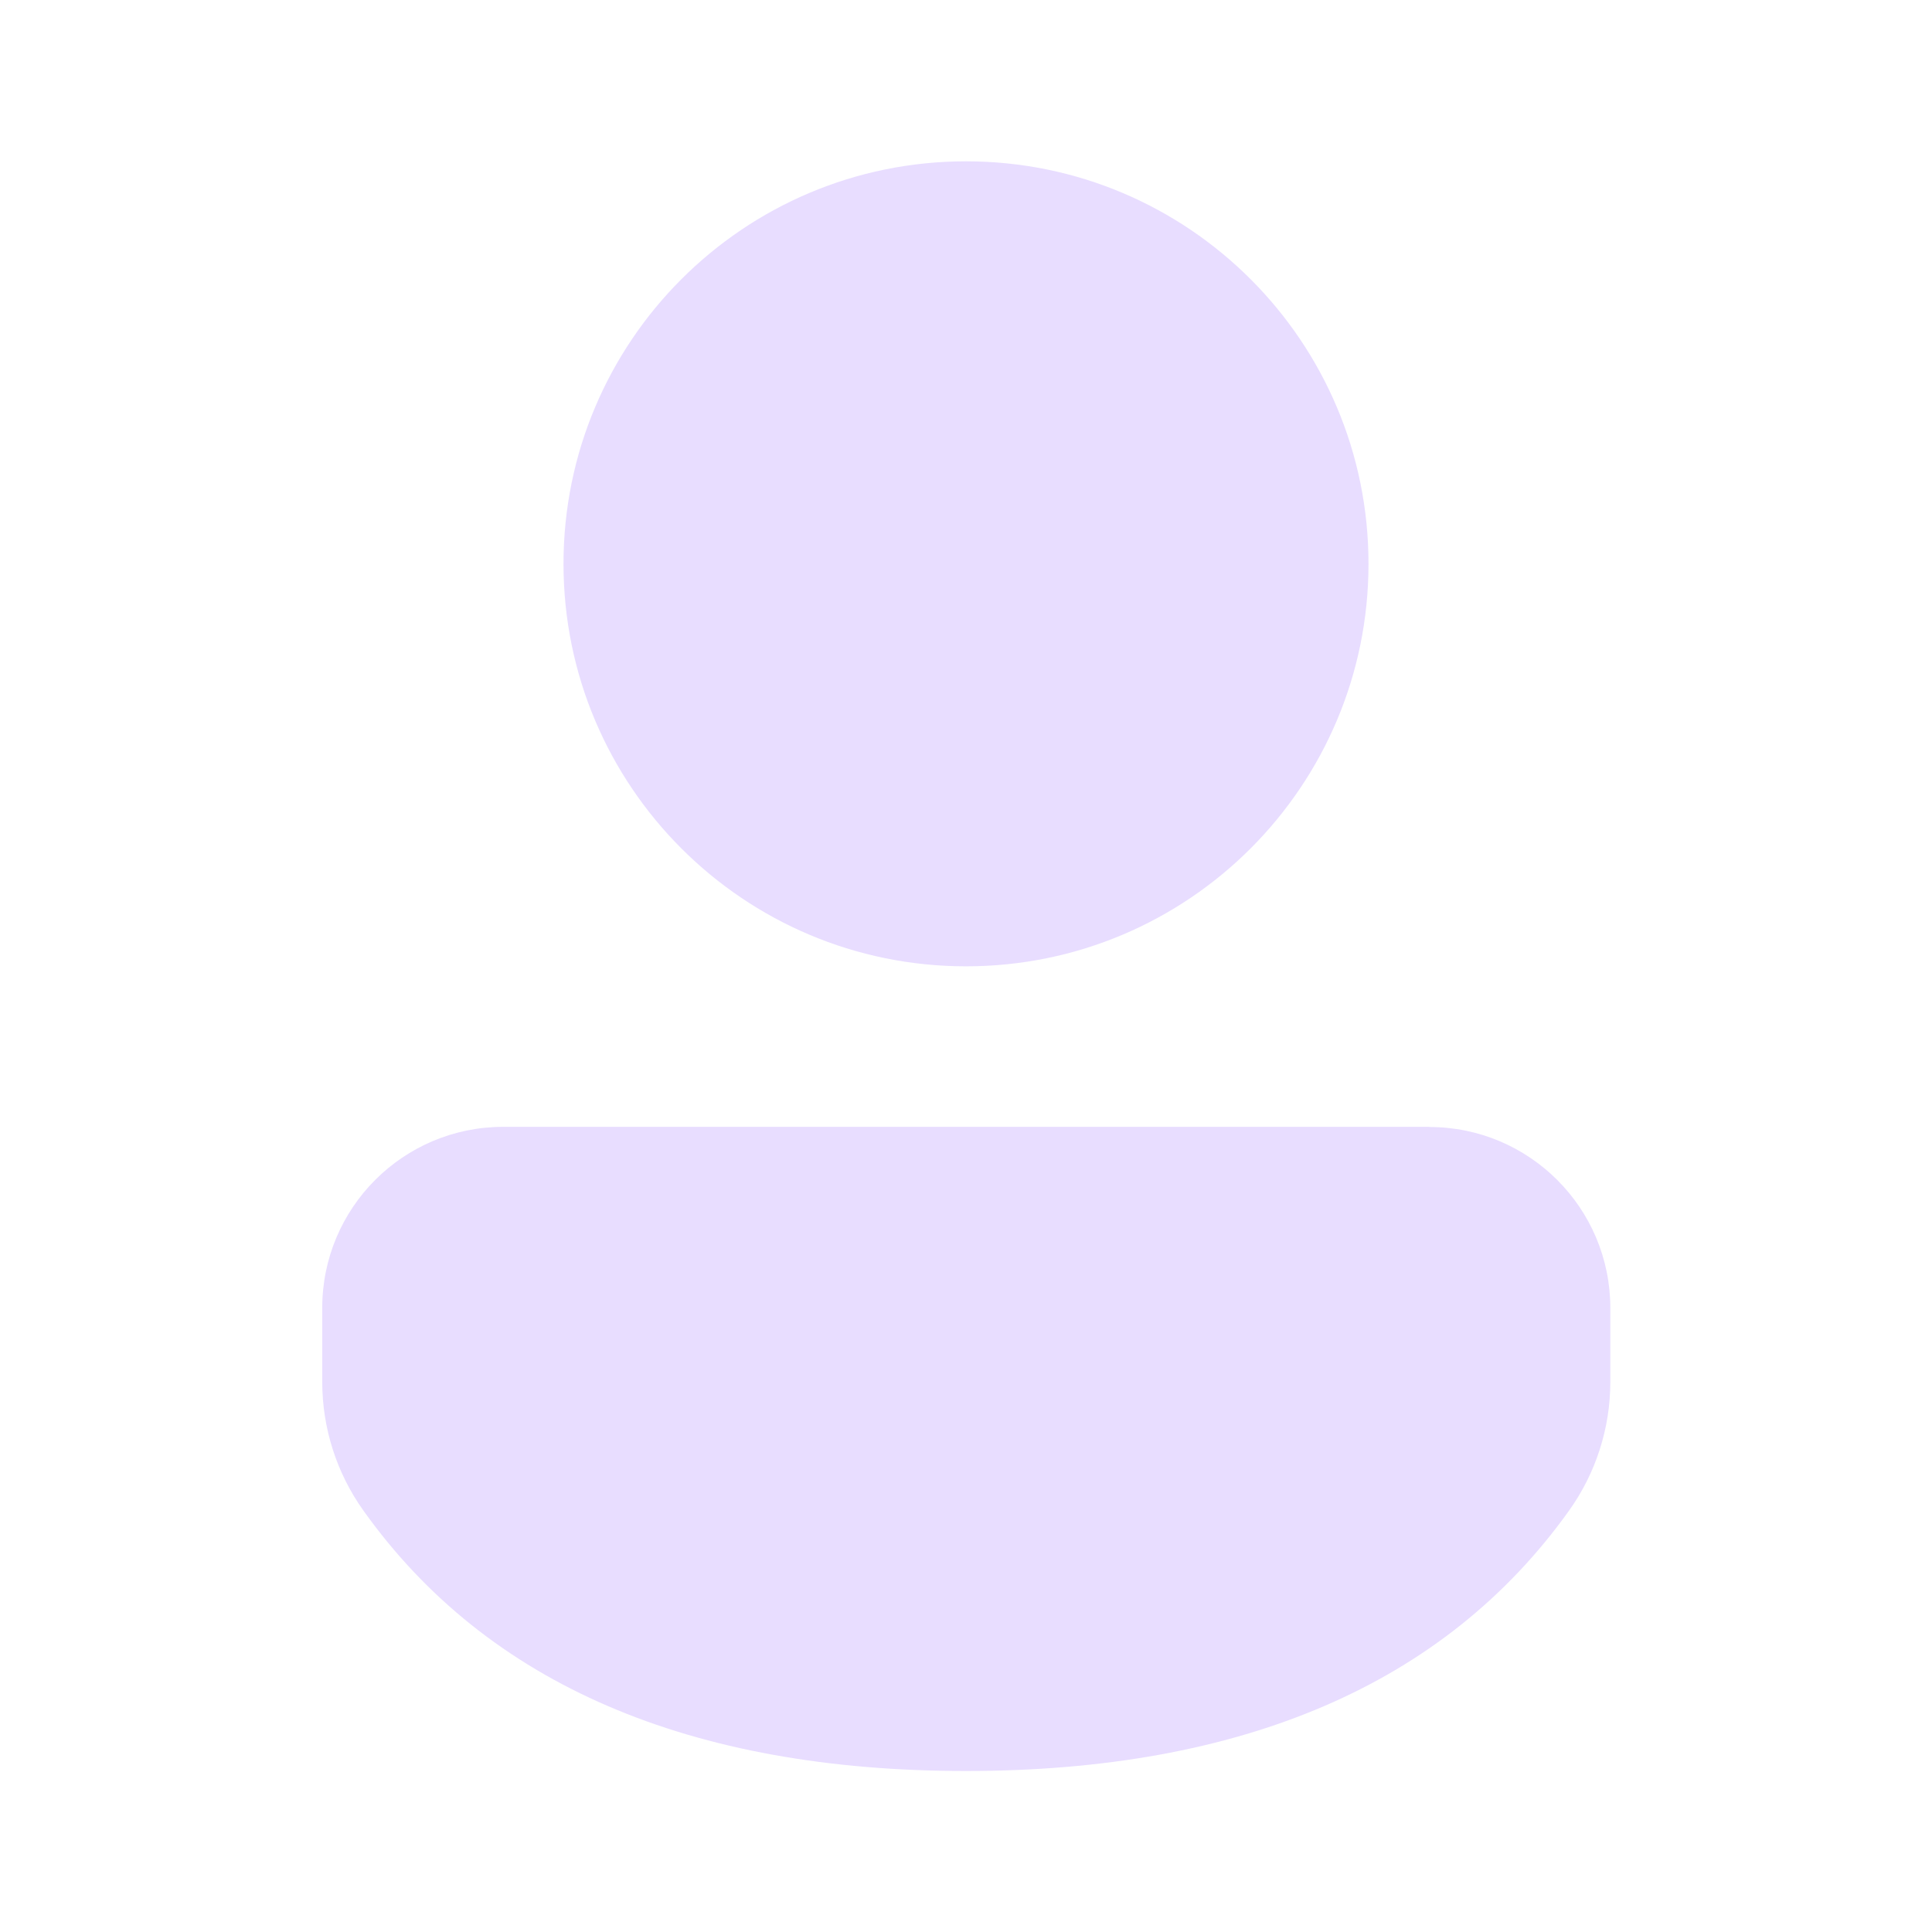
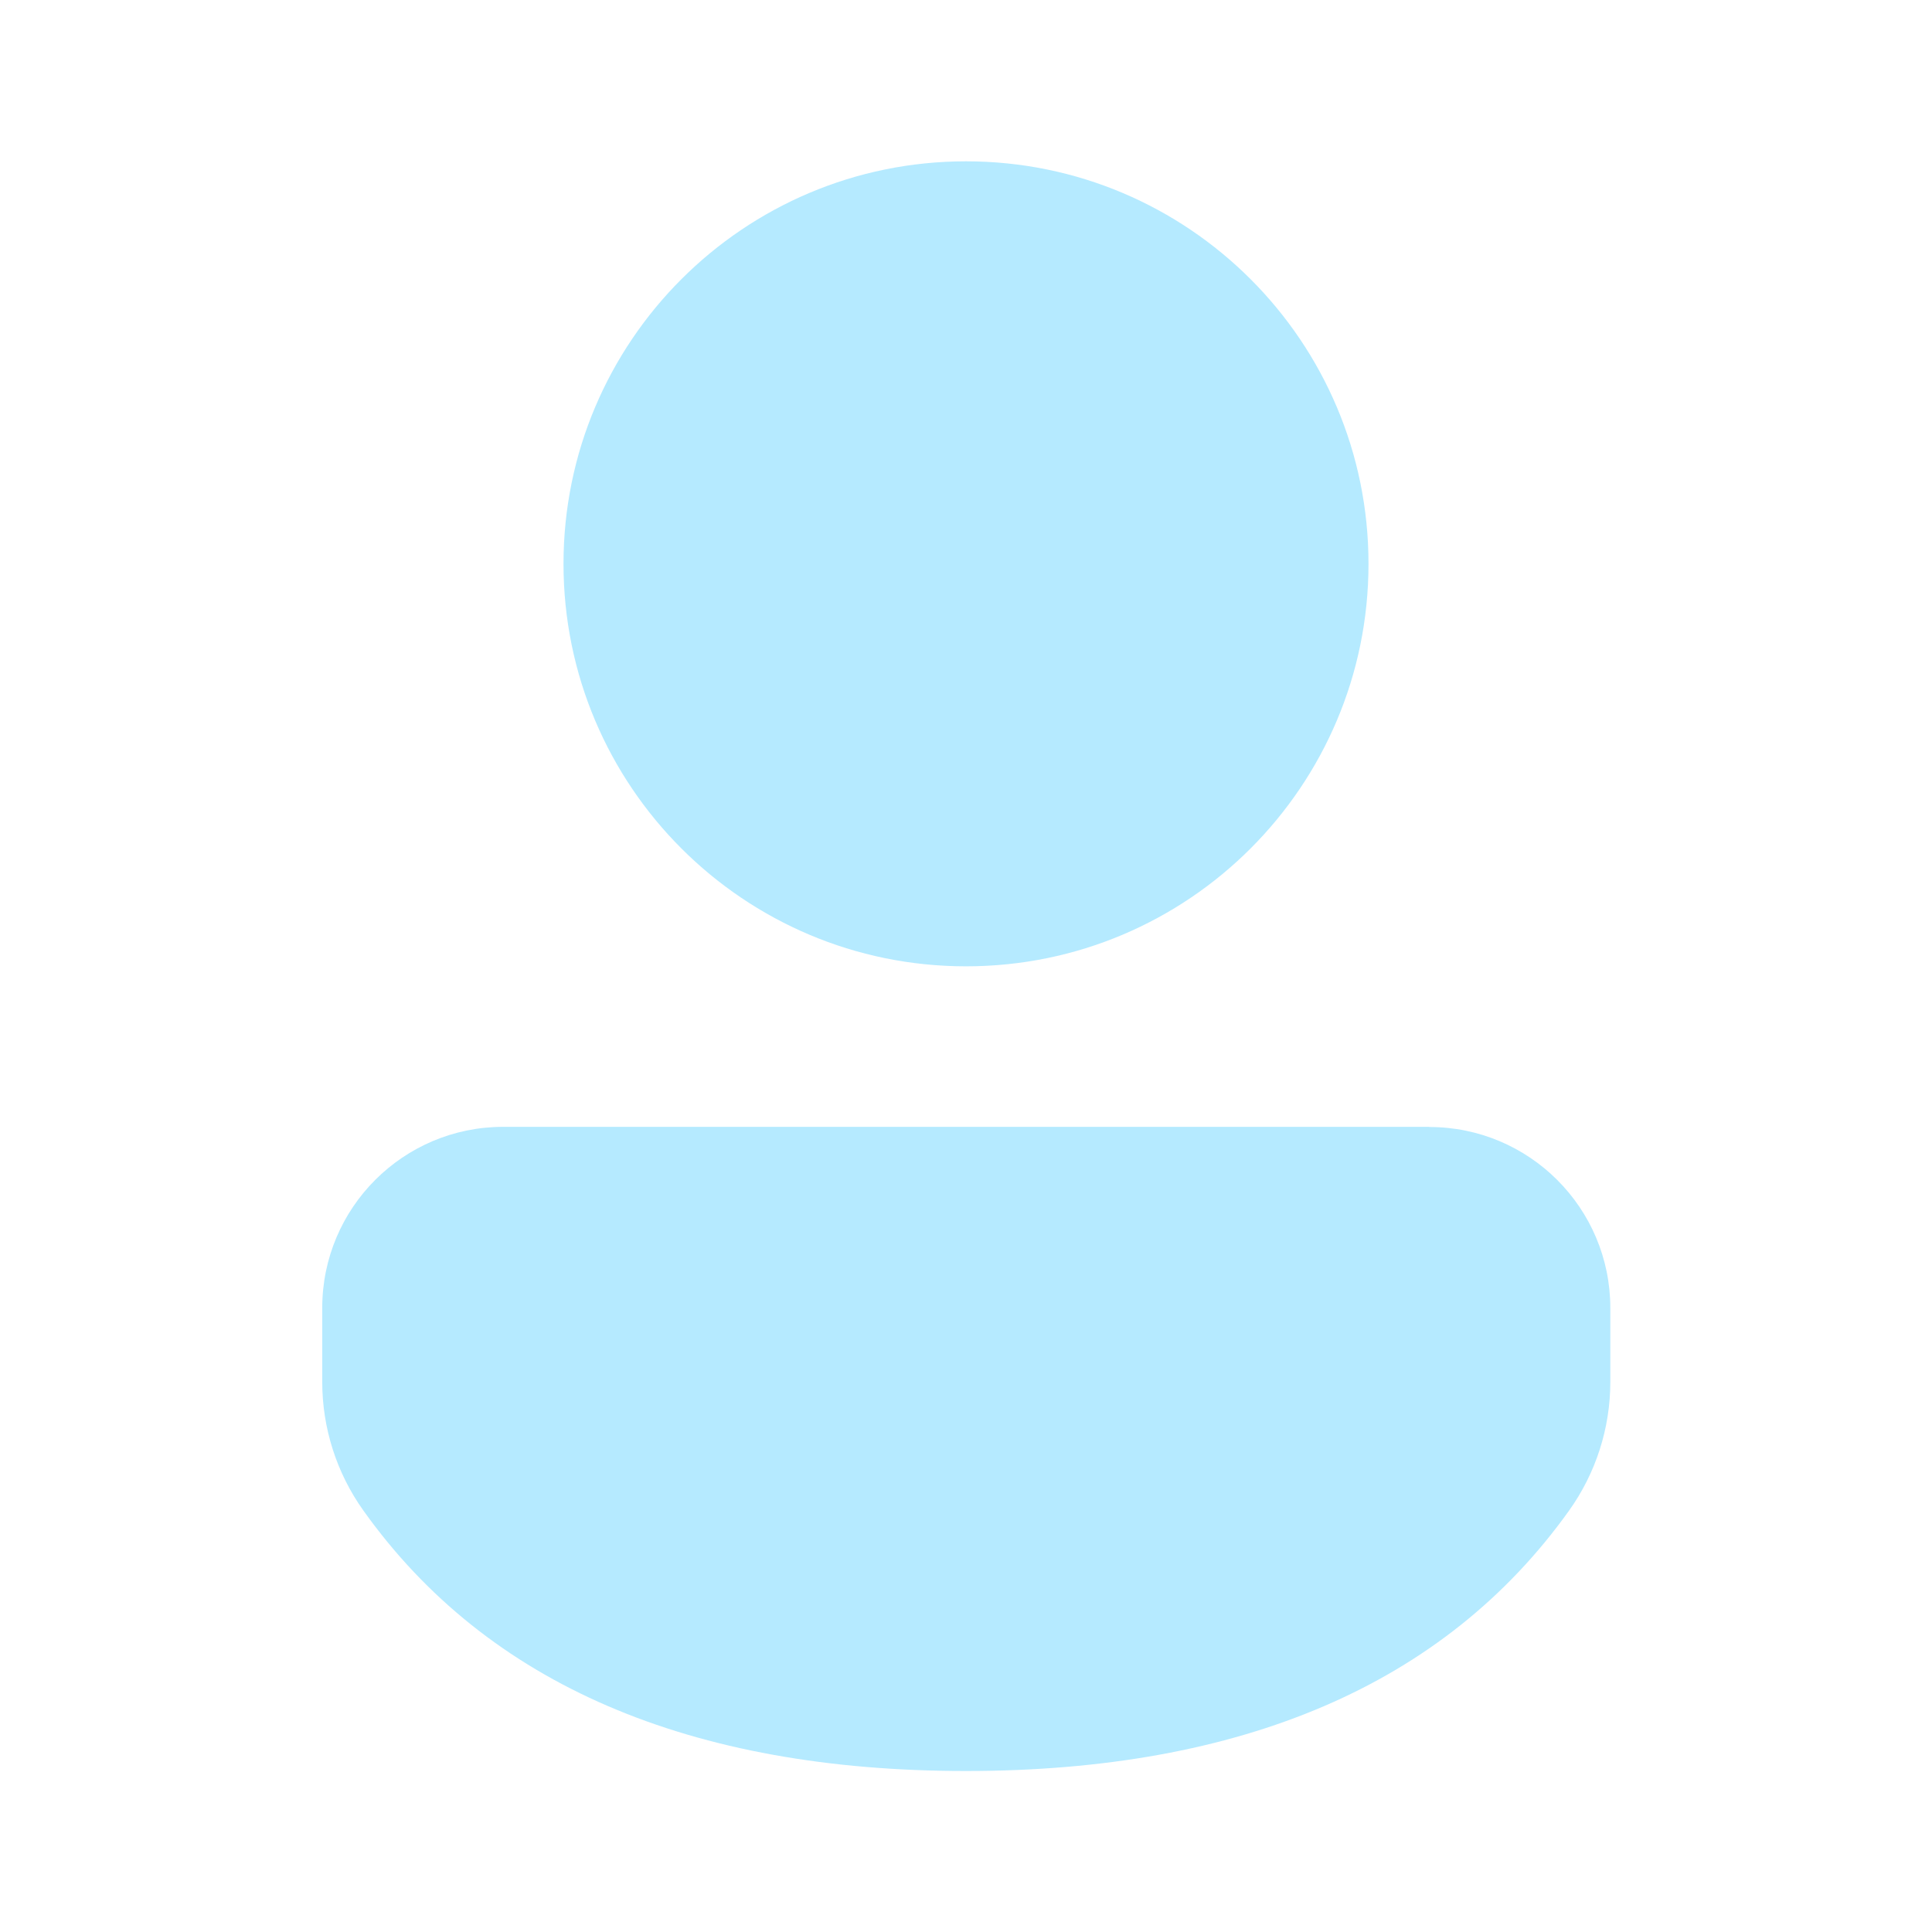
<svg xmlns="http://www.w3.org/2000/svg" width="24" height="24" fill="none" viewBox="0 0 24 24">
-   <path d="M17.754 14a2.249 2.249 0 0 1 2.25 2.249v.918a2.75 2.75 0 0 1-.513 1.599C17.945 20.929 15.42 22 12 22c-3.422 0-5.945-1.072-7.487-3.237a2.75 2.75 0 0 1-.51-1.595v-.92a2.249 2.249 0 0 1 2.249-2.25h11.501ZM12 2.004a5 5 0 1 1 0 10 5 5 0 0 1 0-10Z" fill="#e8ddff" />
+   <path d="M17.754 14a2.249 2.249 0 0 1 2.25 2.249v.918a2.75 2.75 0 0 1-.513 1.599C17.945 20.929 15.42 22 12 22c-3.422 0-5.945-1.072-7.487-3.237a2.75 2.75 0 0 1-.51-1.595v-.92a2.249 2.249 0 0 1 2.249-2.25h11.501ZM12 2.004a5 5 0 1 1 0 10 5 5 0 0 1 0-10Z" fill="#b5eaff" />
</svg>
